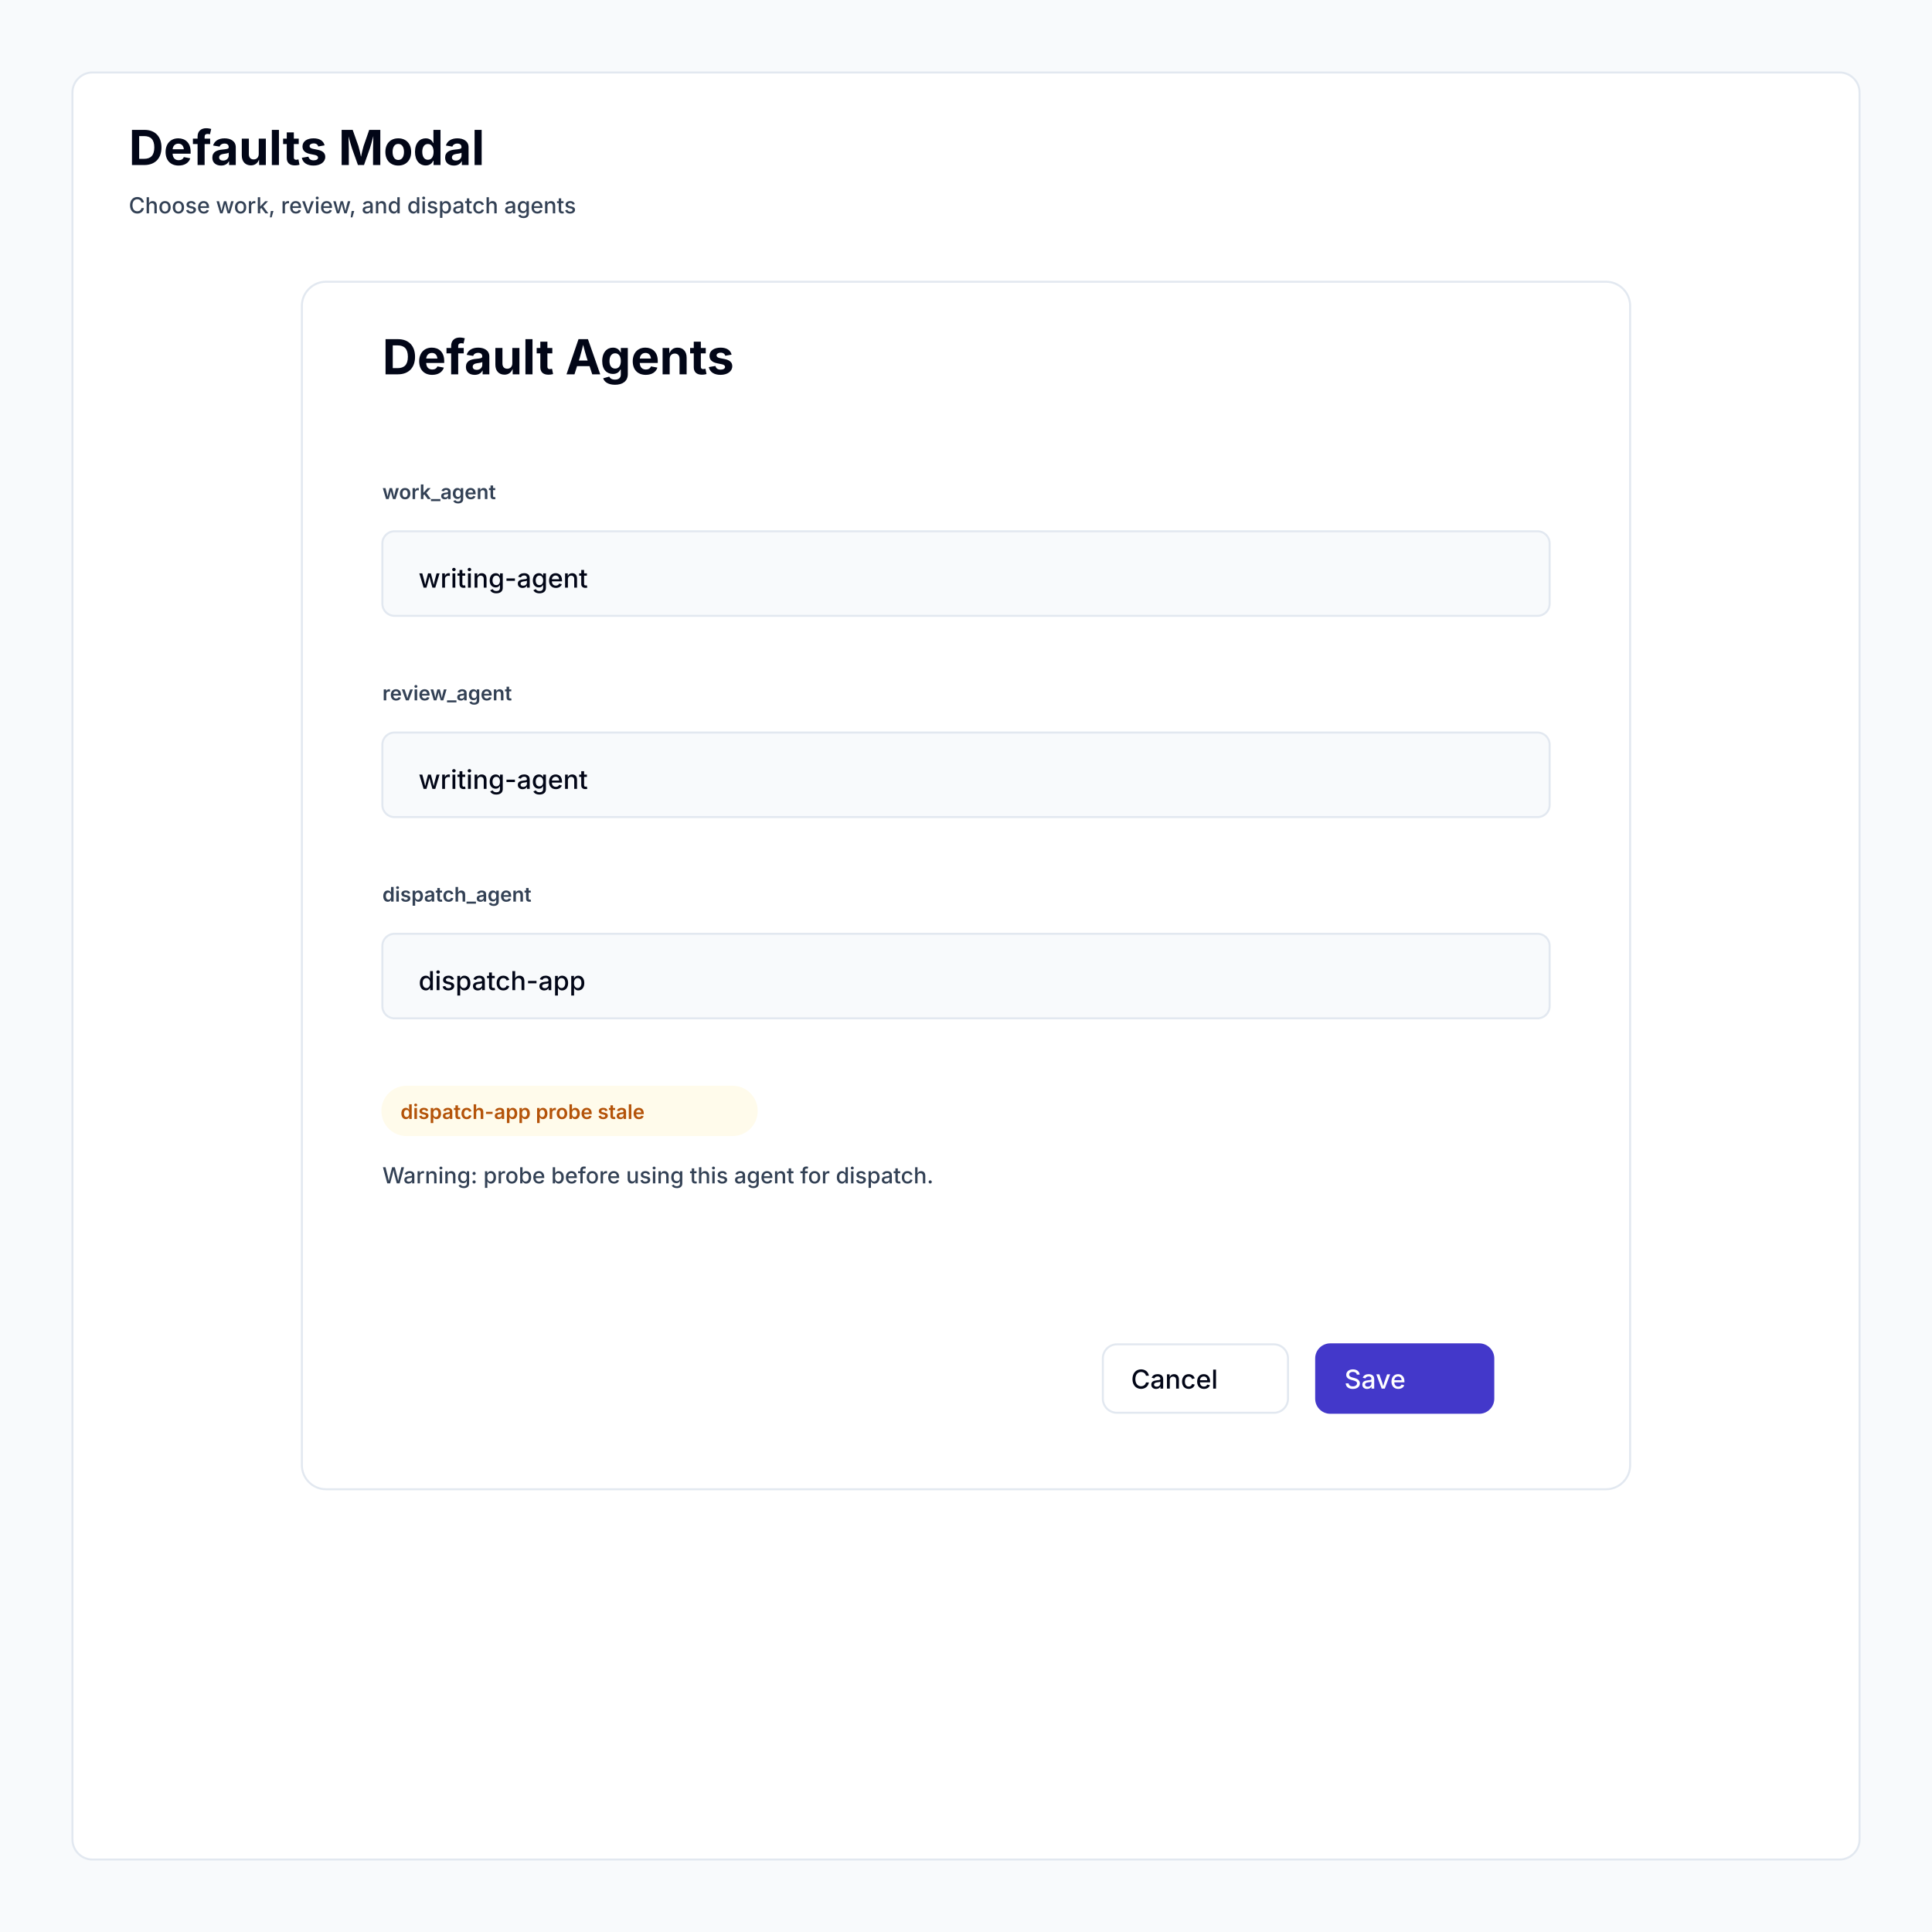
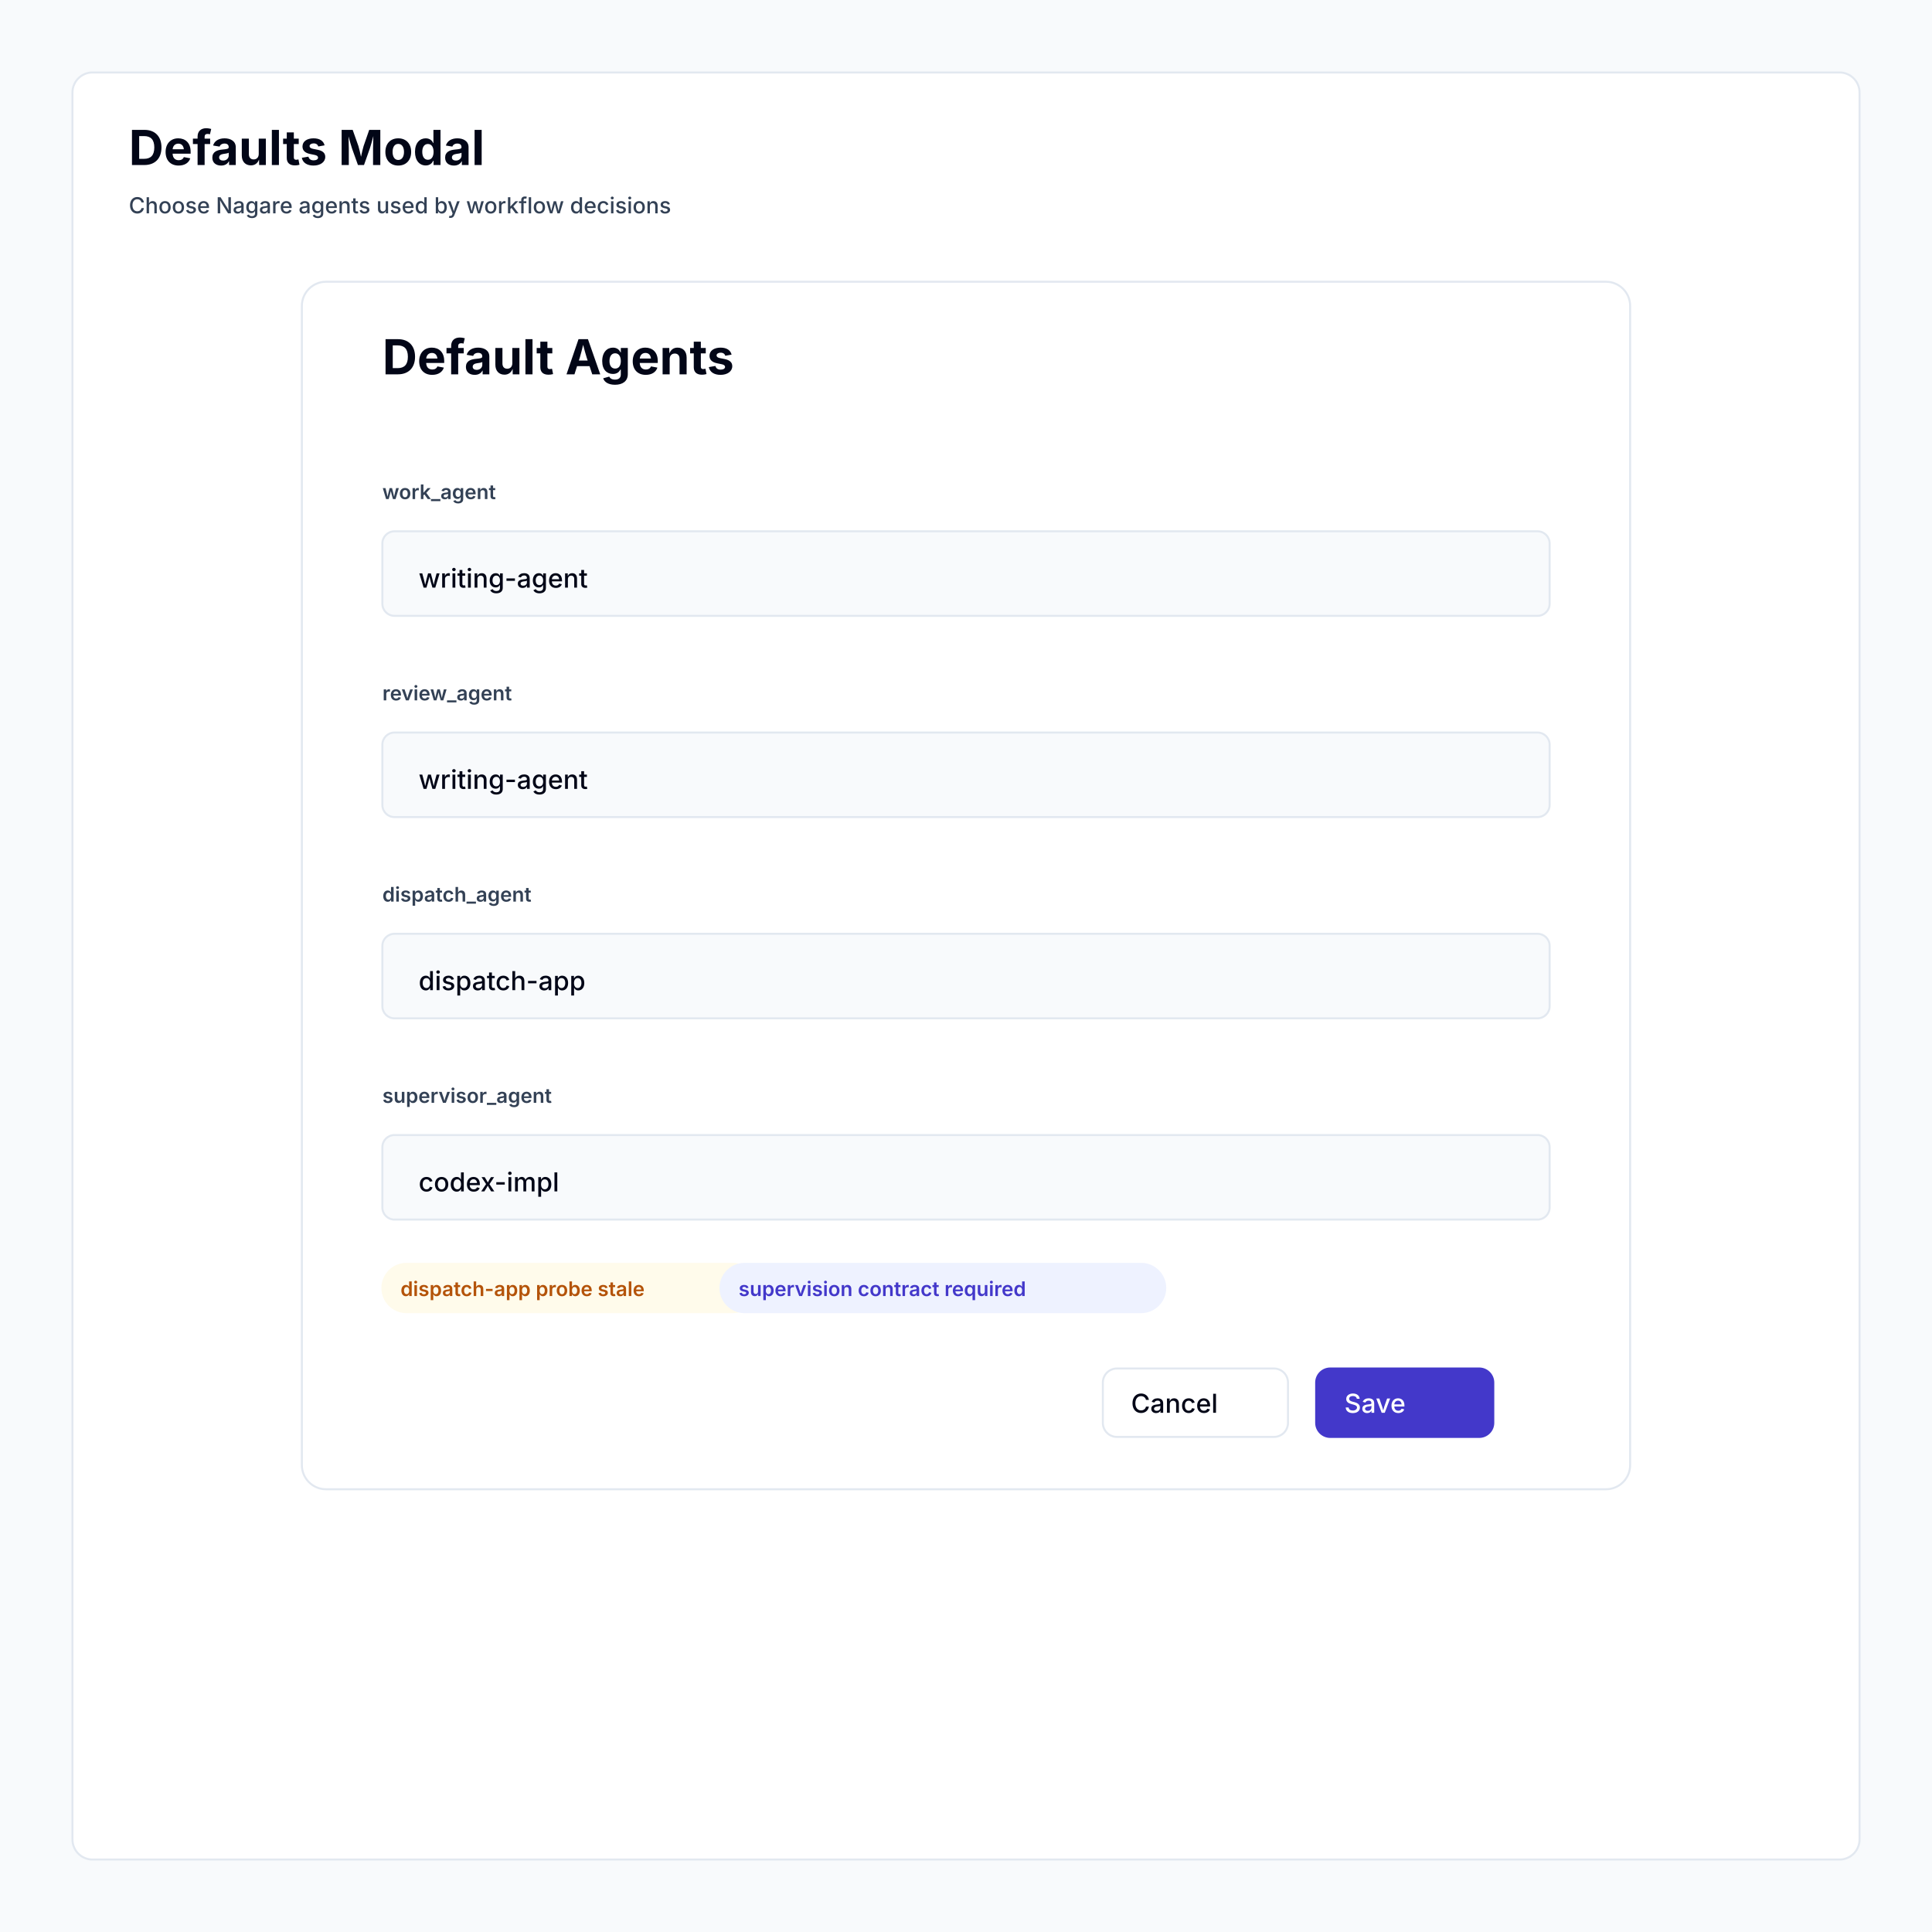
<svg xmlns="http://www.w3.org/2000/svg" width="960" height="960" viewBox="0 0 960 960">
  <rect width="960" height="960" fill="#f8fafc" />
  <style>
    .title{font:700 24px Inter,Segoe UI,"Yu Gothic UI",Meiryo,Arial,sans-serif;fill:#020617}
    .h2{font:700 17px Inter,Segoe UI,"Yu Gothic UI",Meiryo,Arial,sans-serif;fill:#020617}
    .h3{font:700 14px Inter,Segoe UI,"Yu Gothic UI",Meiryo,Arial,sans-serif;fill:#020617}
    .body{font:500 13px Inter,Segoe UI,"Yu Gothic UI",Meiryo,Arial,sans-serif;fill:#020617}
    .small{font:500 11px Inter,Segoe UI,"Yu Gothic UI",Meiryo,Arial,sans-serif;fill:#334155}
    .tiny{font:600 10px Inter,Segoe UI,"Yu Gothic UI",Meiryo,Arial,sans-serif;fill:#334155}
    .mono{font:500 12px Consolas,Menlo,monospace;fill:#020617}
    .nav{font:650 13px Inter,Segoe UI,Arial,sans-serif;fill:#334155}
    .nav-on{font:700 13px Inter,Segoe UI,Arial,sans-serif;fill:#4338ca}
  </style>
  <rect x="36" y="36" width="888" height="888" rx="10" fill="#ffffff" stroke="#e2e8f0" />
  <text x="64" y="82" class="title">Defaults Modal</text>
-   <text x="64" y="106" class="small">Choose work, review, and dispatch agents</text>
+   <text x="64" y="106" class="small">Choose Nagare agents used by workflow decisions</text>
  <rect x="150" y="140" width="660" height="600" rx="12" fill="#ffffff" stroke="#e2e8f0" />
  <text x="190" y="186" class="title">Default Agents</text>
  <text x="190" y="248" class="tiny">work_agent</text>
  <rect x="190" y="264" width="580" height="42" rx="6" fill="#f8fafc" stroke="#e2e8f0" />
  <text x="208" y="292" class="body">writing-agent</text>
  <text x="190" y="348" class="tiny">review_agent</text>
  <rect x="190" y="364" width="580" height="42" rx="6" fill="#f8fafc" stroke="#e2e8f0" />
  <text x="208" y="392" class="body">writing-agent</text>
  <text x="190" y="448" class="tiny">dispatch_agent</text>
  <rect x="190" y="464" width="580" height="42" rx="6" fill="#f8fafc" stroke="#e2e8f0" />
  <text x="208" y="492" class="body">dispatch-app</text>
-   <rect x="190" y="540" width="186" height="24" rx="12" fill="#fffbeb" stroke="#fffbeb" />
-   <text x="199" y="556" class="tiny" style="fill:#b45309">dispatch-app probe stale</text>
-   <text x="190" y="588" class="small">Warning: probe before using this agent for dispatch.</text>
-   <rect x="548" y="668" width="92" height="34" rx="7" fill="#ffffff" stroke="#e2e8f0" />
-   <text x="562" y="690" class="body" style="fill:#020617">Cancel</text>
-   <rect x="654" y="668" width="88" height="34" rx="7" fill="#4338ca" stroke="#4338ca" />
-   <text x="668" y="690" class="body" style="fill:#ffffff">Save</text>
+   <text x="190" y="548" class="tiny">supervisor_agent</text>
+   <rect x="190" y="564" width="580" height="42" rx="6" fill="#f8fafc" stroke="#e2e8f0" />
+   <text x="208" y="592" class="body">codex-impl</text>
+   <rect x="190" y="628" width="186" height="24" rx="12" fill="#fffbeb" stroke="#fffbeb" />
+   <text x="199" y="644" class="tiny" style="fill:#b45309">dispatch-app probe stale</text>
+   <rect x="358" y="628" width="221" height="24" rx="12" fill="#eef2ff" stroke="#eef2ff" />
+   <text x="367" y="644" class="tiny" style="fill:#4338ca">supervision contract required</text>
+   <rect x="548" y="680" width="92" height="34" rx="7" fill="#ffffff" stroke="#e2e8f0" />
+   <text x="562" y="702" class="body" style="fill:#020617">Cancel</text>
+   <rect x="654" y="680" width="88" height="34" rx="7" fill="#4338ca" stroke="#4338ca" />
+   <text x="668" y="702" class="body" style="fill:#ffffff">Save</text>
</svg>
